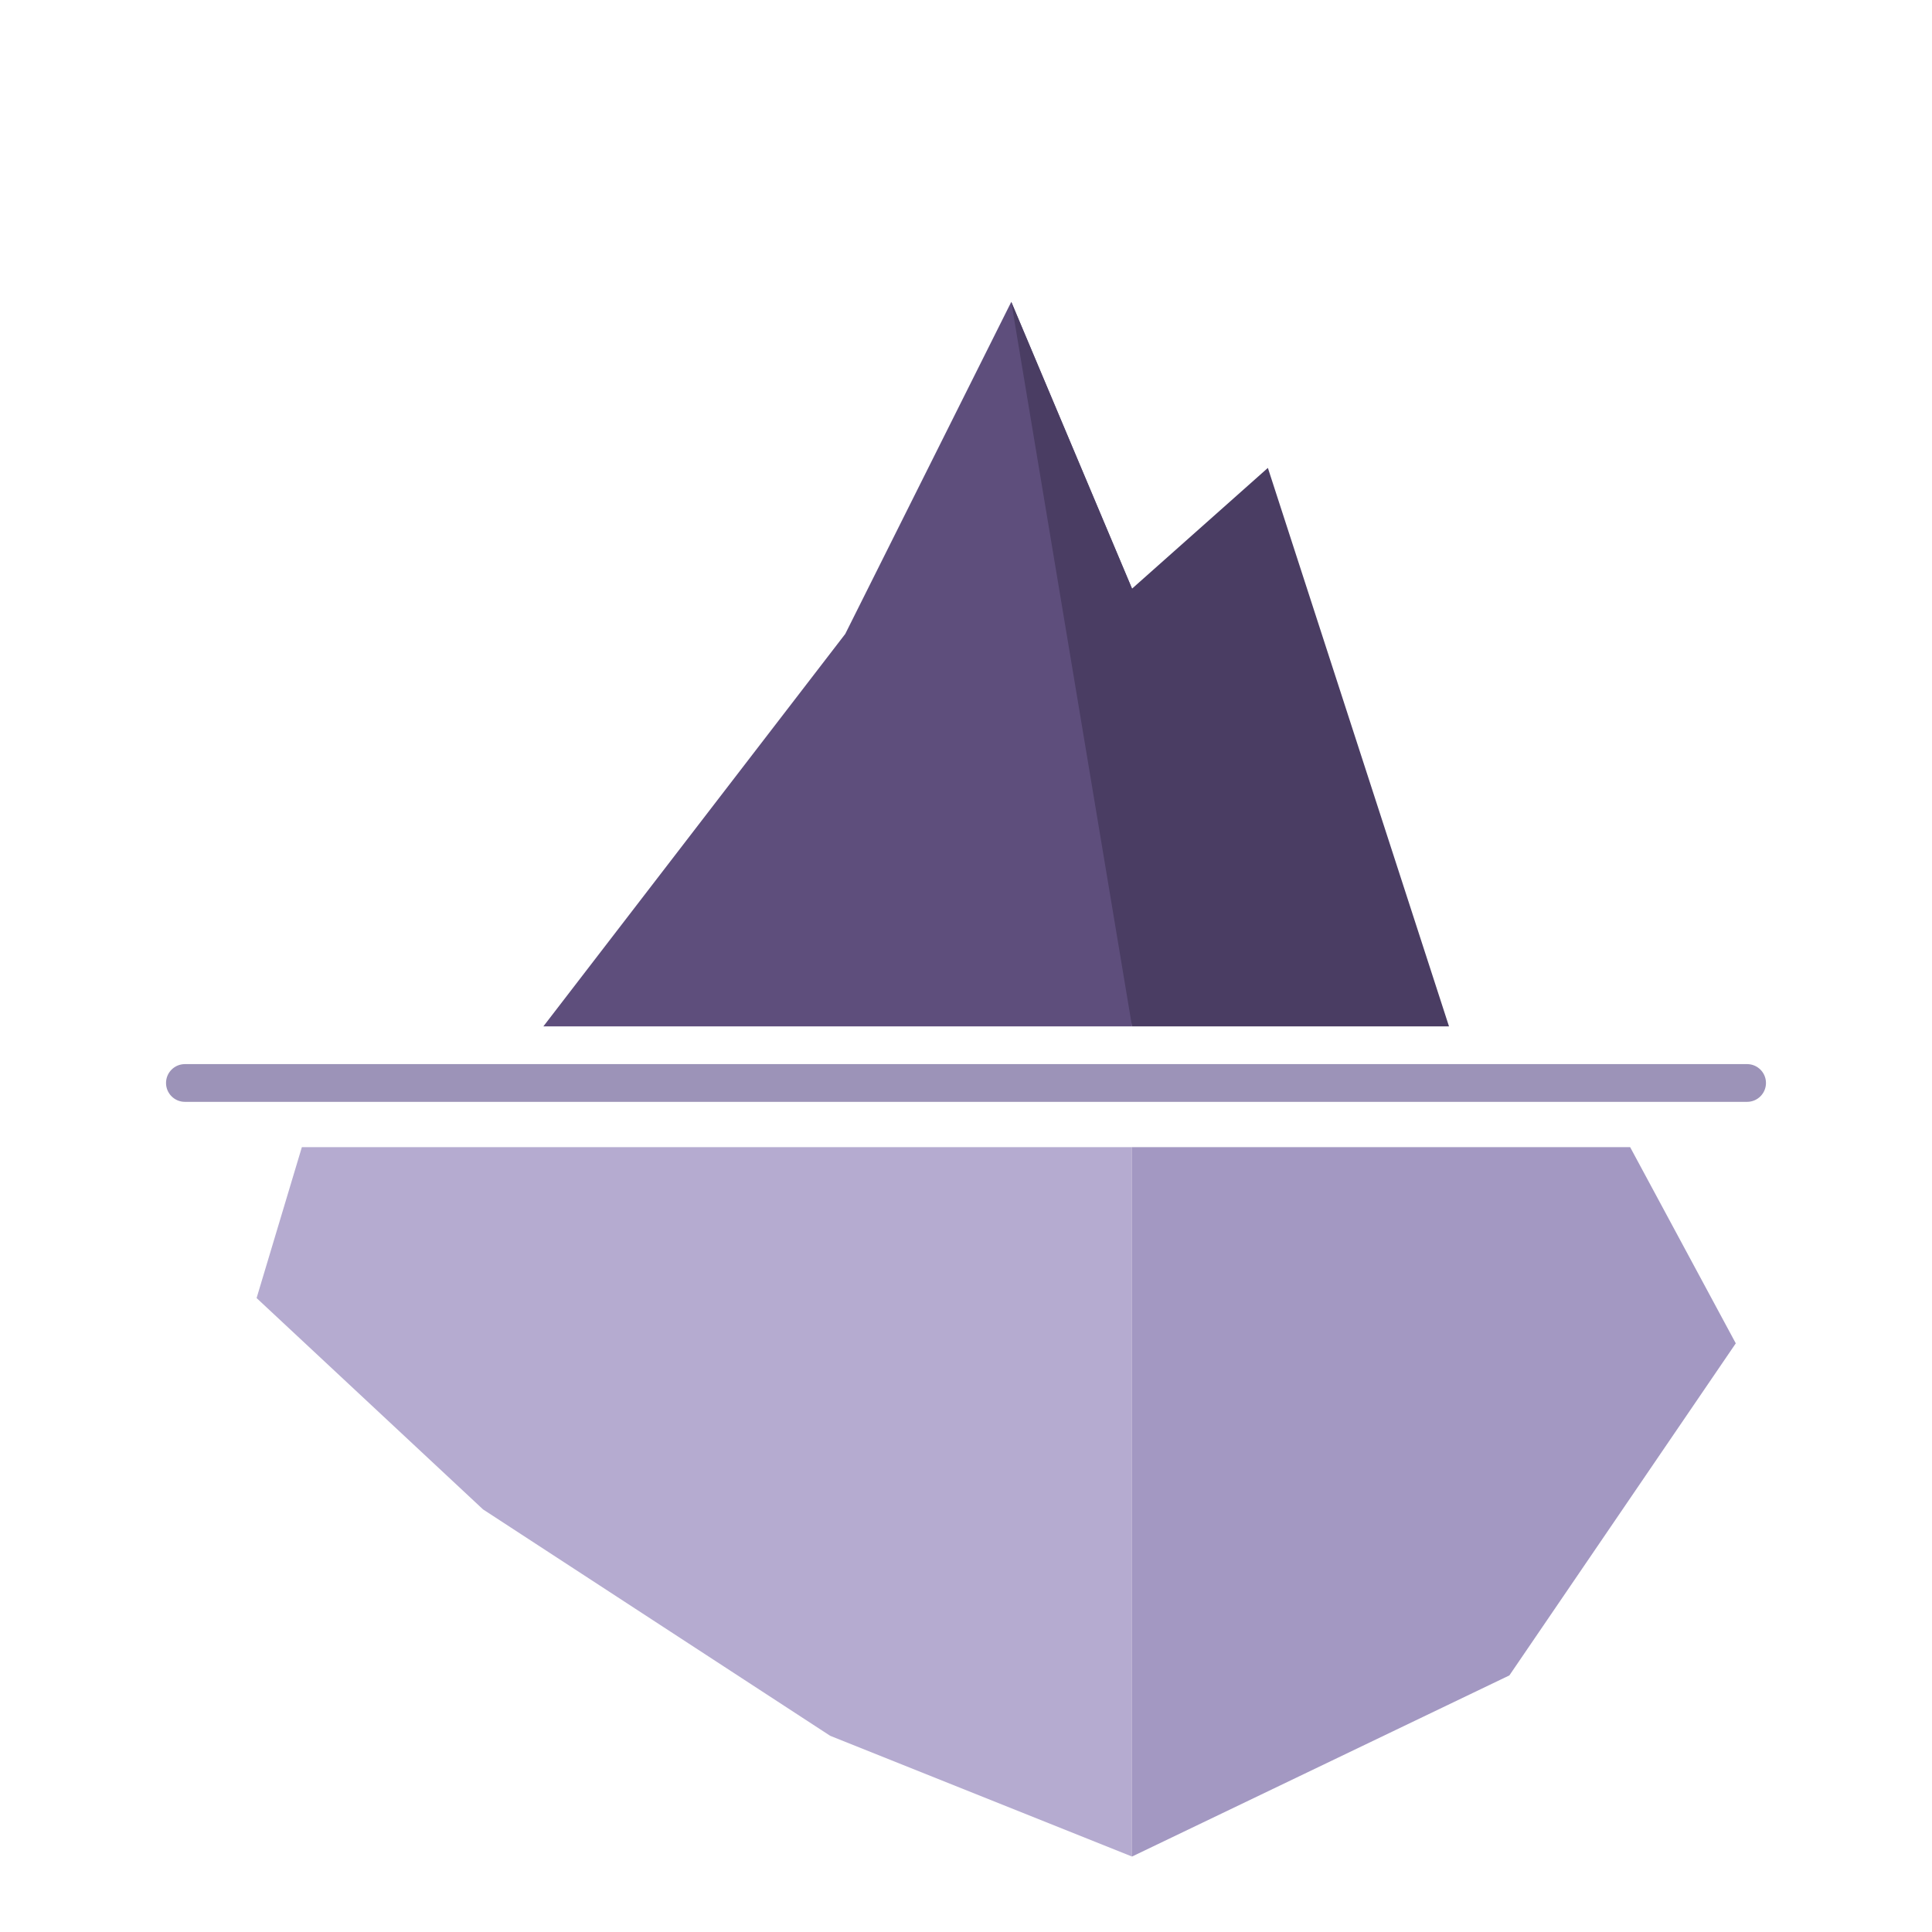
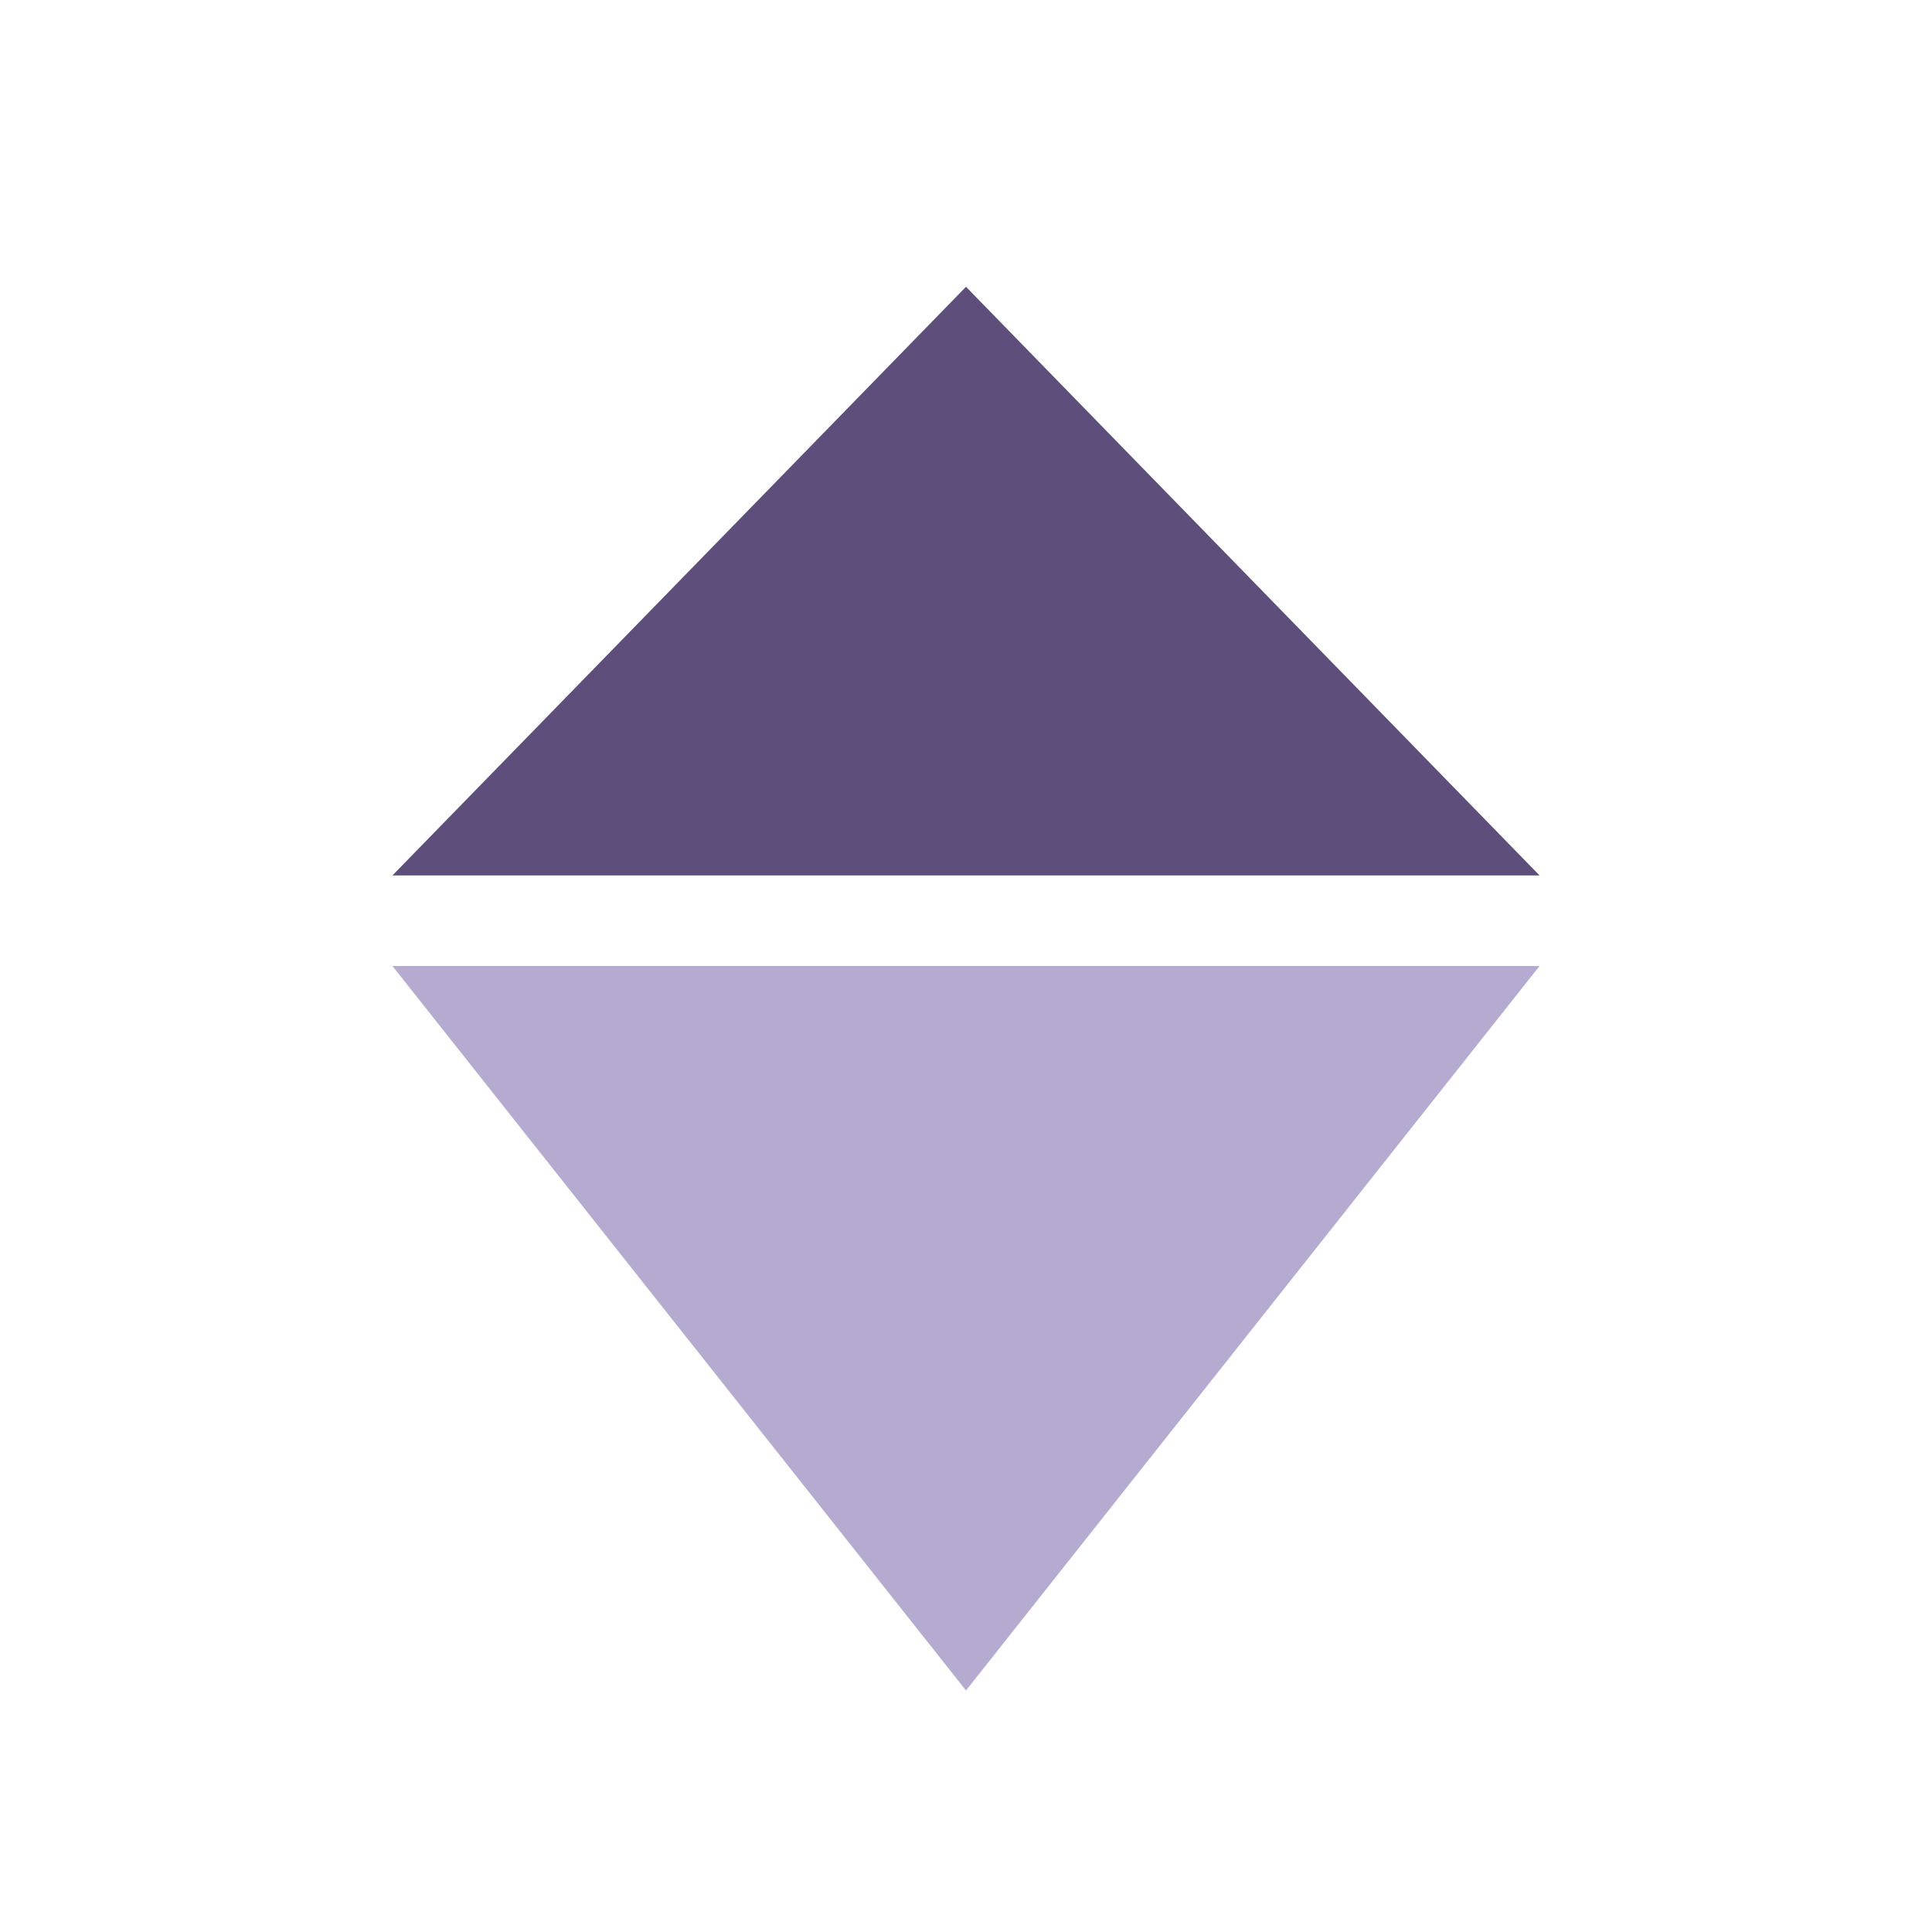
<svg xmlns="http://www.w3.org/2000/svg" width="256" height="256" viewBox="0 0 256 256">
-   <polygon points="40,152 150,152 150,246 110,230 64,200 34,172" fill="#B5ABD0" />
-   <polygon points="150,152 216,152 230,178 200,222 150,246" fill="#A398C2" />
-   <rect x="22" y="141" width="212" height="5" rx="2.5" fill="#9C93B8" />
-   <polygon points="72,136 112,84 134,40 150,78 150,136" fill="#5E4E7C" />
-   <polygon points="134,40 150,78 168,62 192,136 150,136" fill="#4A3D63" />
+   <polygon points="52,128 204,128 128,224" fill="#B5ABD0" />
+   <polygon points="128,38 52,116 204,116" fill="#5E4E7C" />
</svg>
